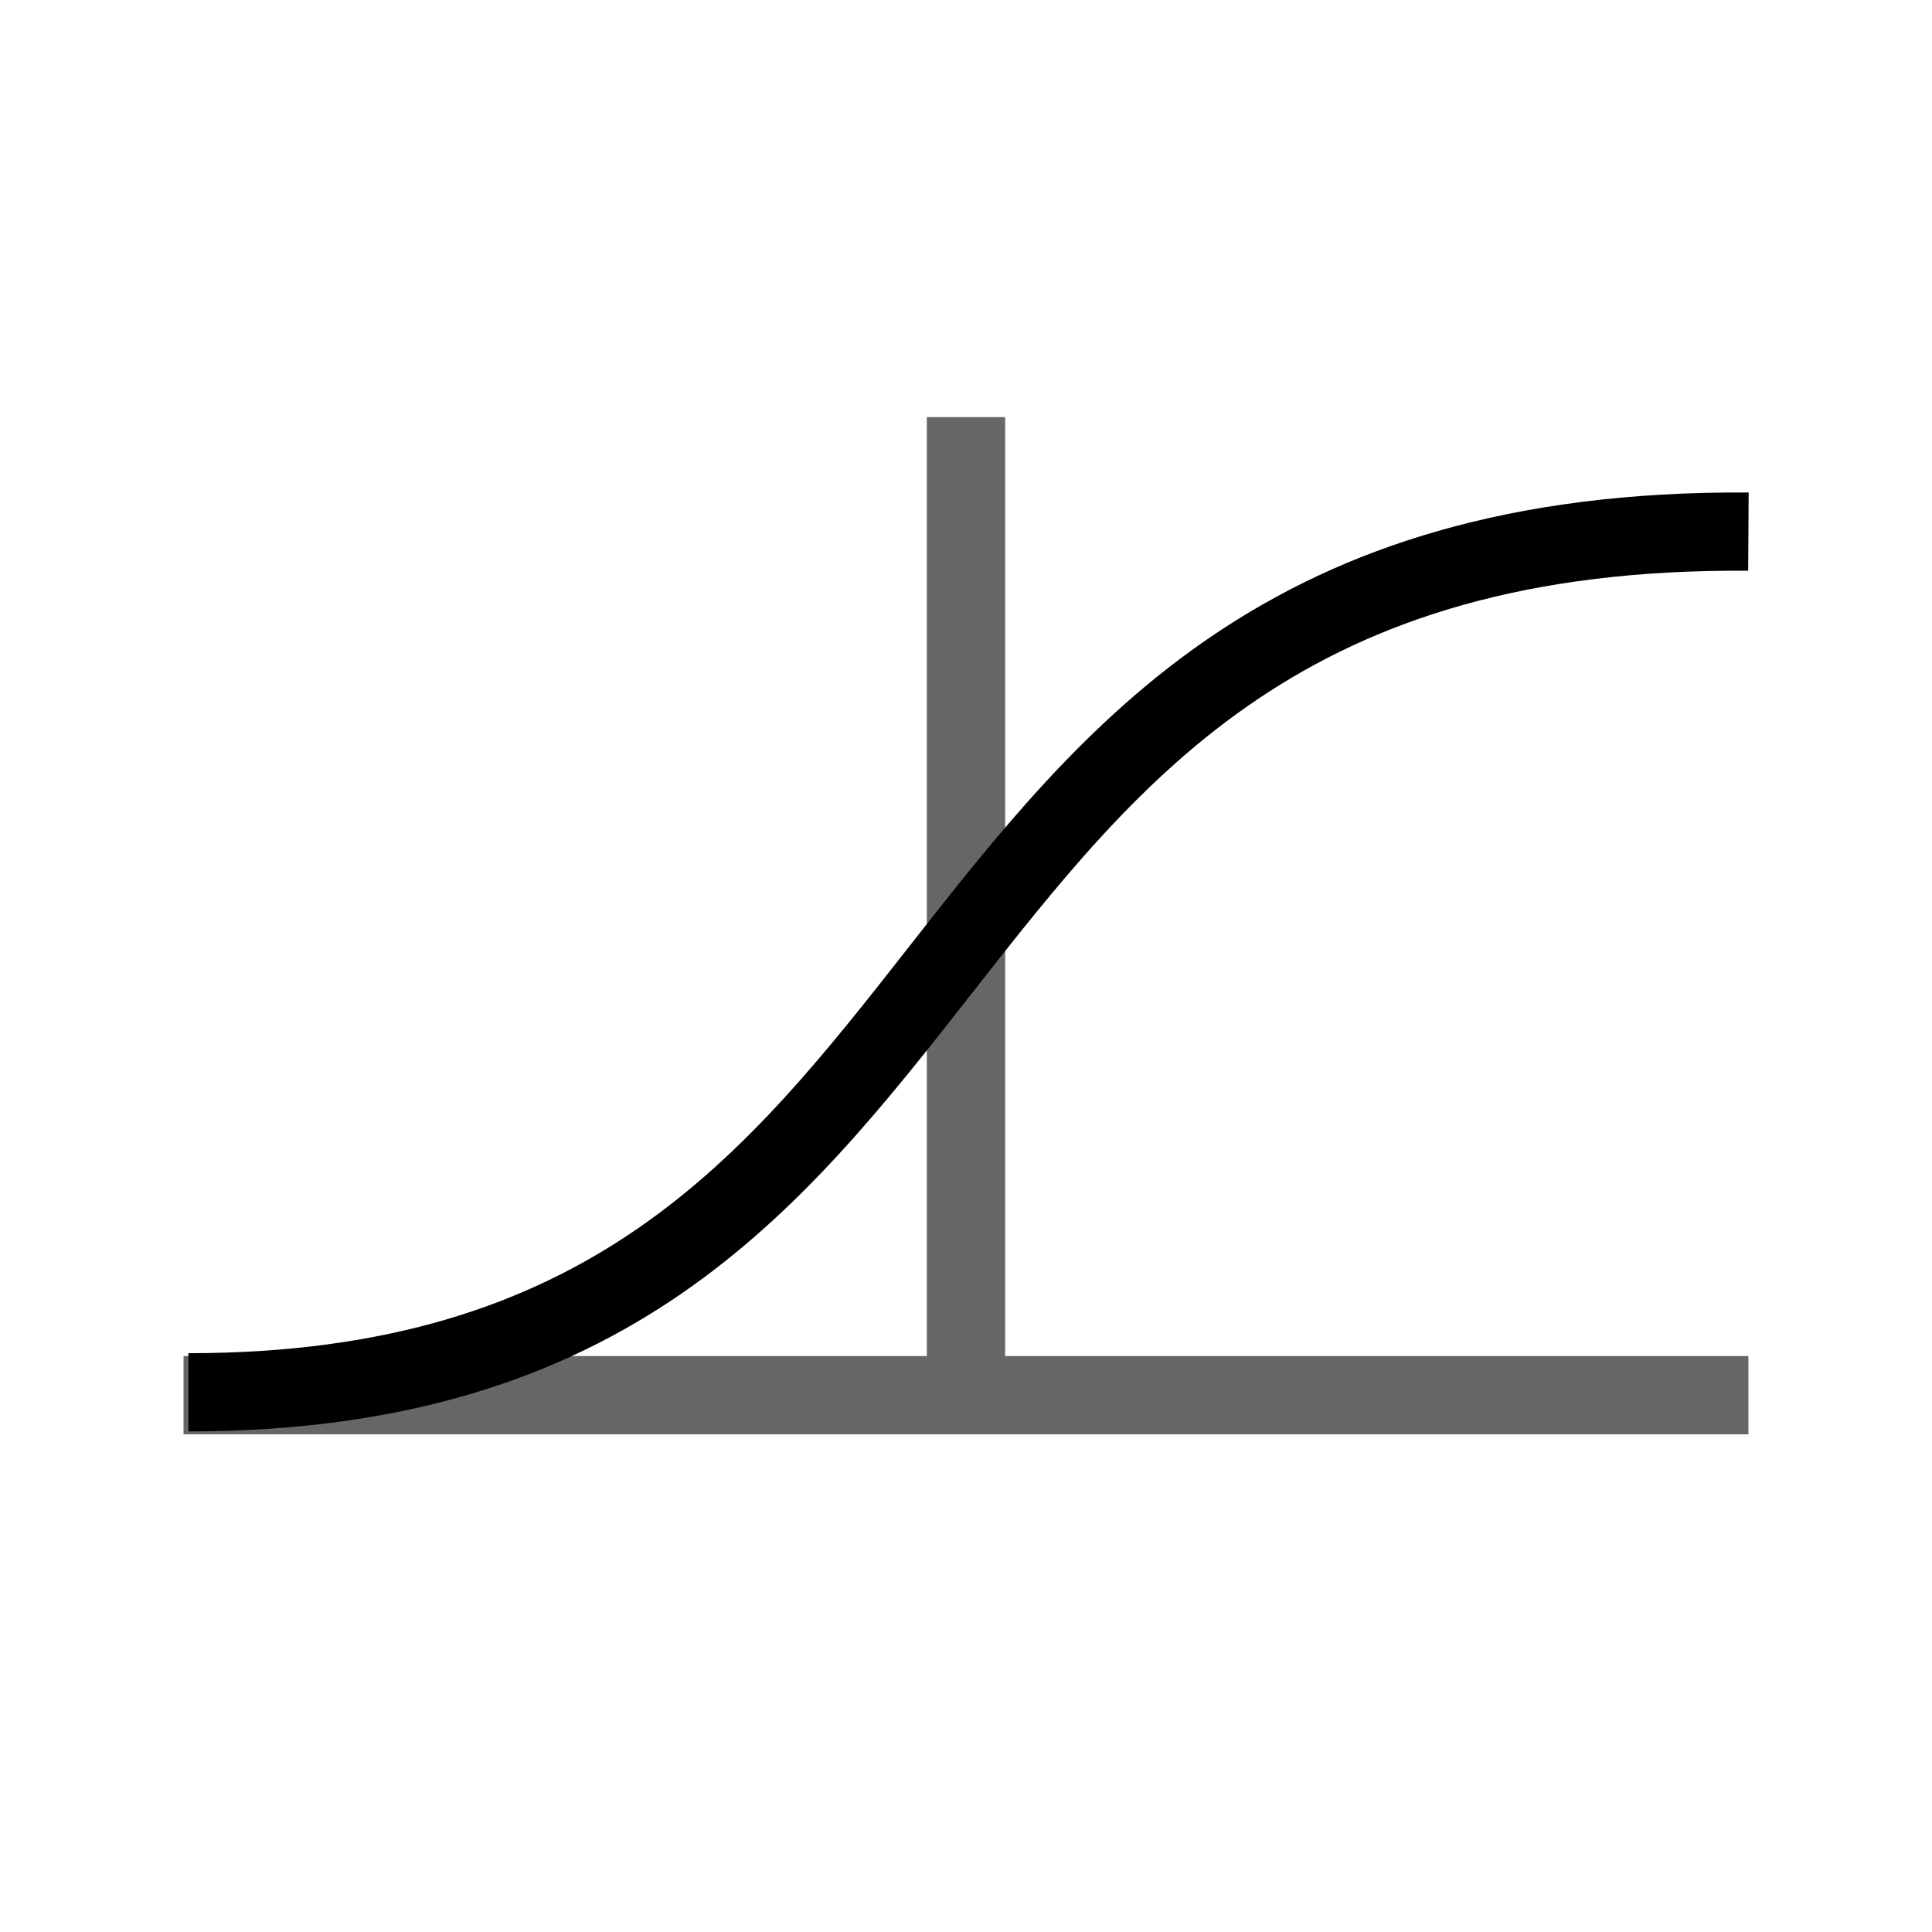
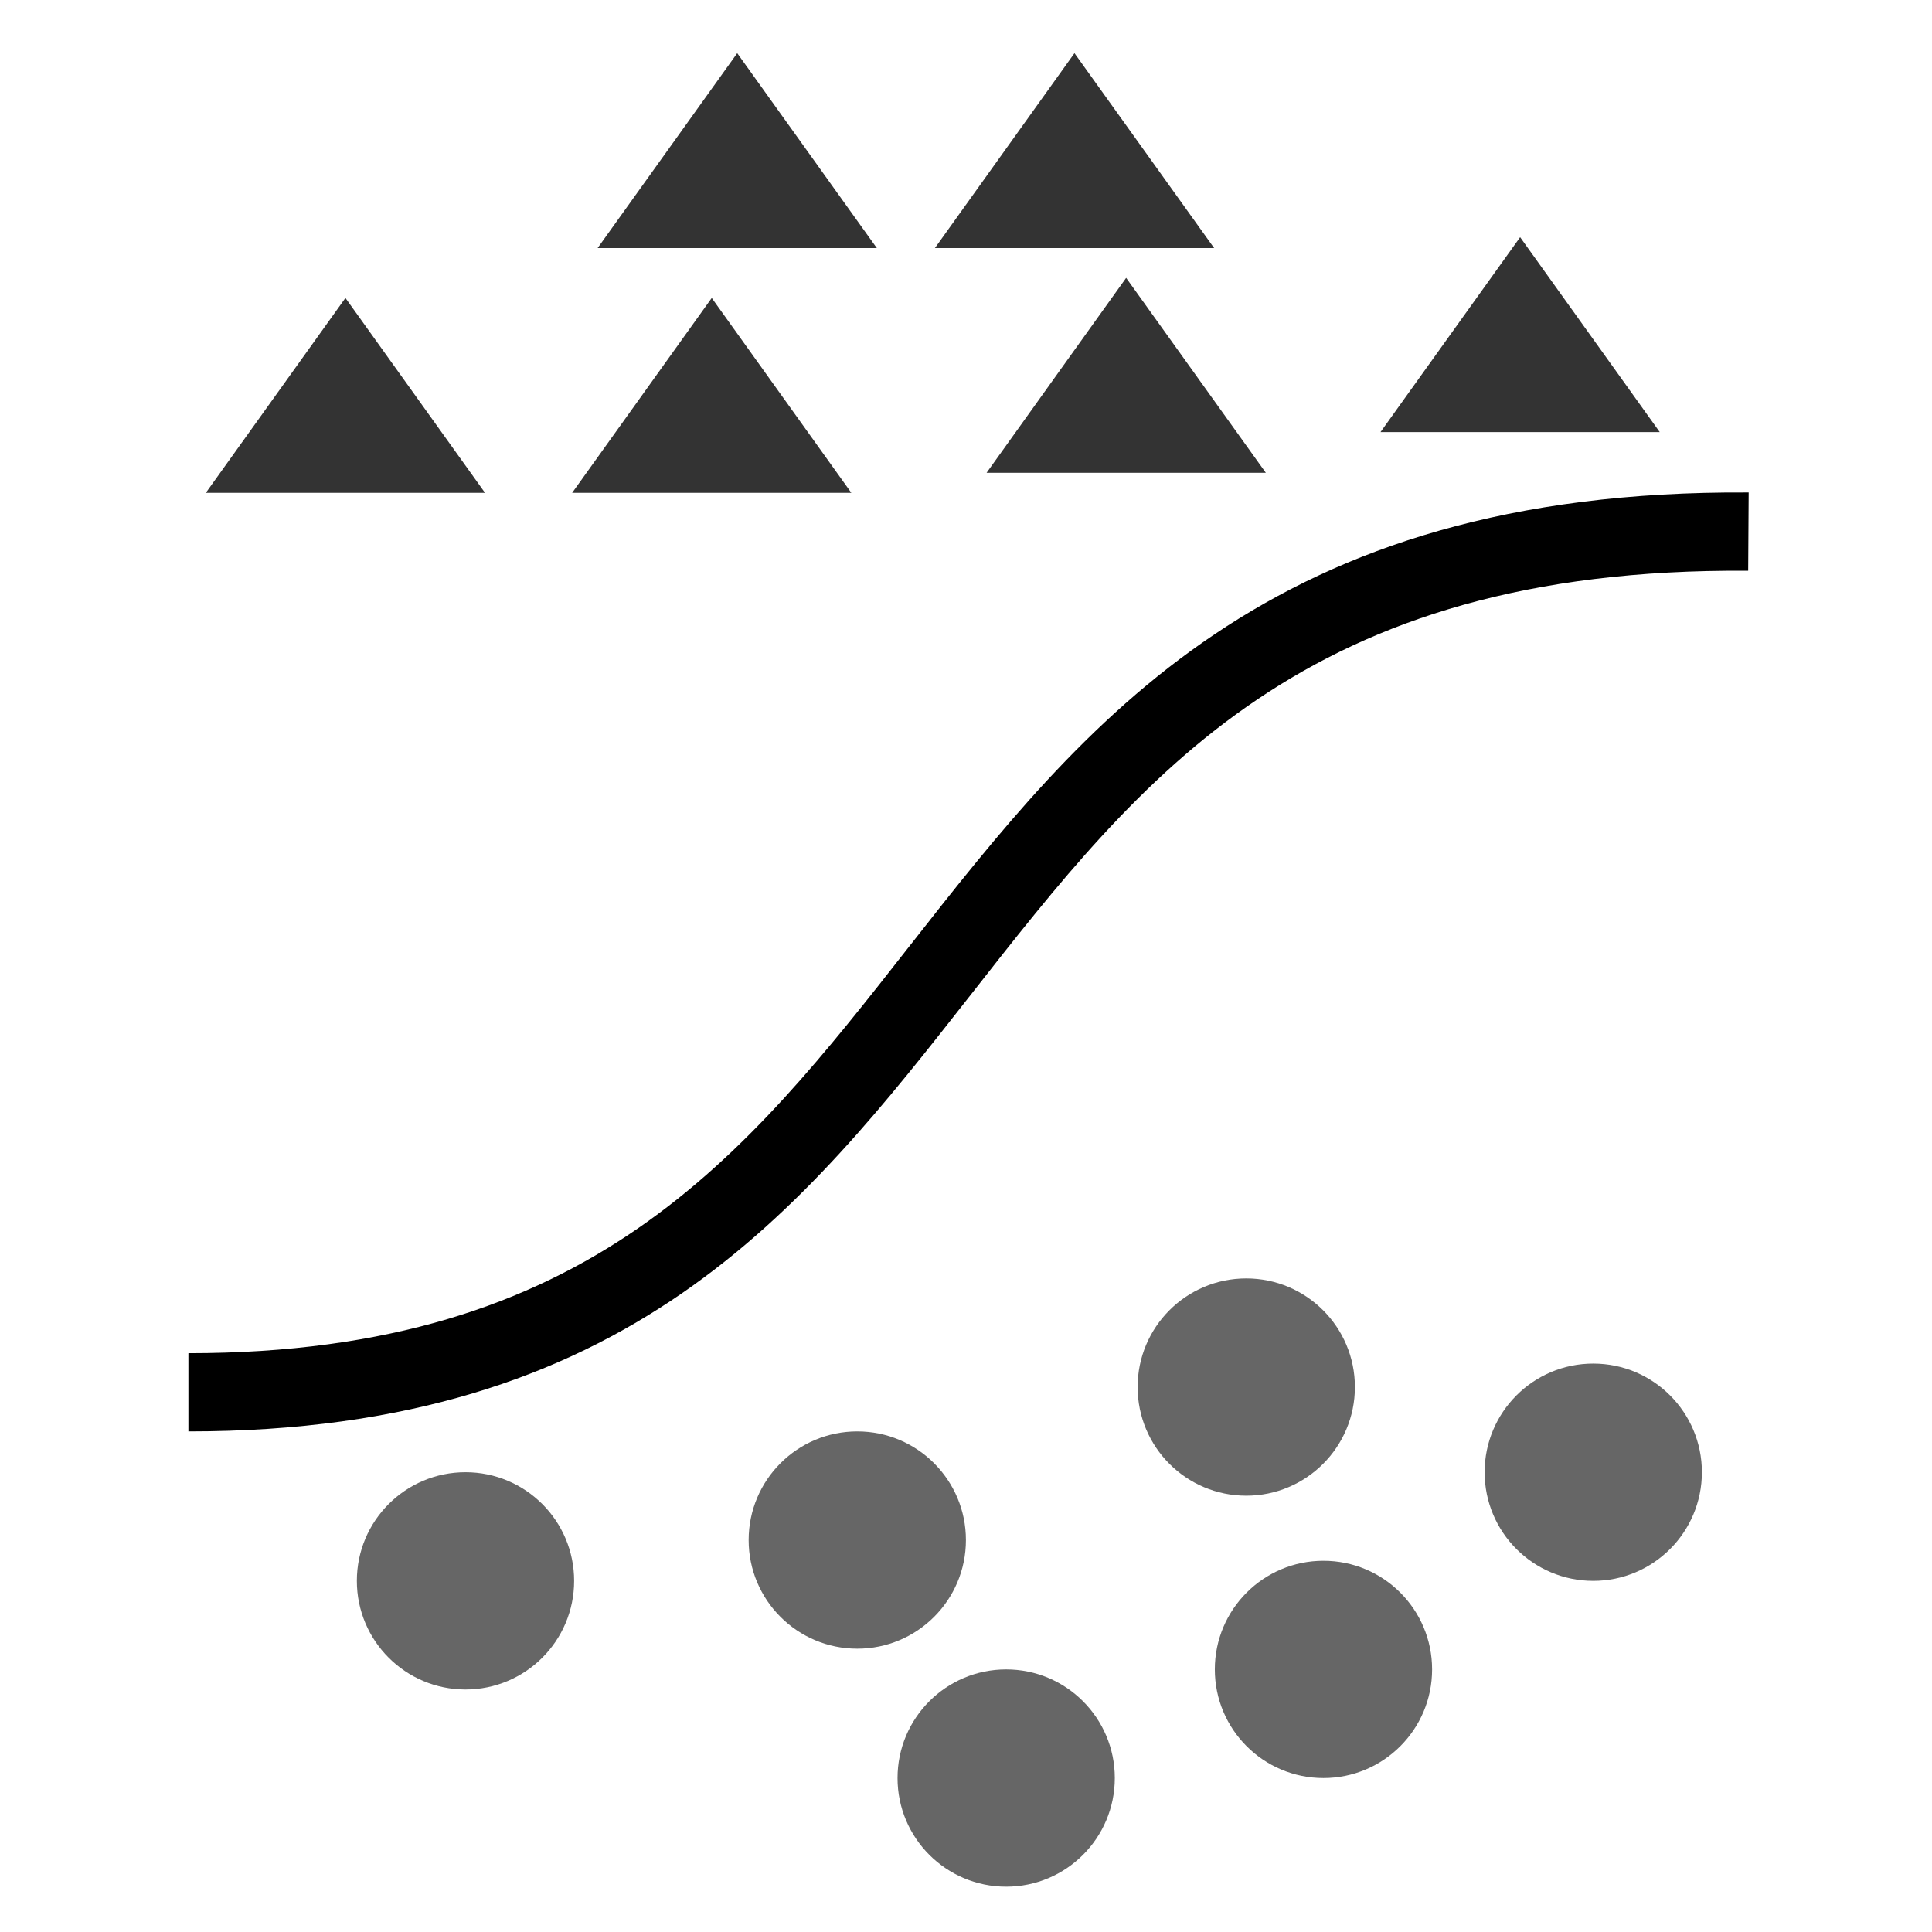
<svg xmlns="http://www.w3.org/2000/svg" version="1.1" id="Layer_1" x="0px" y="0px" width="48px" height="48px" viewBox="0 0 48 48" enable-background="new 0 0 48 48" xml:space="preserve">
-   <polygon fill="#666666" points="24.973,33.691 24.973,10.363 23.027,10.363 23.027,33.691 4.56,33.691 4.56,35.635 23.027,35.635   24.973,35.635 43.439,35.635 43.439,33.691 " />
  <g>
    <path d="M4.681,35.563V33.62c9.984,0,13.833-4.906,17.907-10.104c4.374-5.577,8.92-11.358,20.857-11.28l-0.012,1.944   c-11.023-0.083-15.043,5.086-19.315,10.535C19.937,30.049,15.612,35.563,4.681,35.563z" />
  </g>
  <g>
-     <path fill="none" d="M74,23c0,27.614-22.386,50-50,50s-50-22.386-50-50c0-27.615,25.052-50,50-50C51.614-27,74-4.614,74,23z" />
+     <path fill="none" d="M74,23c0,27.614-22.387,50-50,50c-27.614,0-50-22.386-50-50c0-27.615,25.052-50,50-50   C51.613-27,74-4.614,74,23z" />
  </g>
  <g>
-     <path fill="none" d="M74,23c0,27.614-22.386,50-50,50s-50-22.386-50-50c0-27.615,25.052-50,50-50C51.614-27,74-4.614,74,23z" />
+     <path fill="none" d="M74,23c0,27.614-22.387,50-50,50c-27.614,0-50-22.386-50-50c0-27.615,25.052-50,50-50   C51.613-27,74-4.614,74,23z" />
  </g>
  <g>
-     <path fill="none" d="M74,23c0,27.614-22.386,50-50,50s-50-22.386-50-50c0-27.615,25.052-50,50-50C51.614-27,74-4.614,74,23z" />
+     <path fill="none" d="M74,23c0,27.614-22.387,50-50,50c-27.614,0-50-22.386-50-50c0-27.615,25.052-50,50-50   C51.613-27,74-4.614,74,23z" />
  </g>
  <circle fill="none" cx="24" cy="24" r="24" />
+   <polygon fill="#333333" stroke="#333333" stroke-width="0.5" stroke-miterlimit="10" points="37.767,6.322 34.785,10.485   40.749,10.485 " />
+   <polygon fill="#333333" stroke="#333333" stroke-width="0.5" stroke-miterlimit="10" points="27.979,7.333 24.998,11.496   30.962,11.496 " />
+   <polygon fill="#333333" stroke="#333333" stroke-width="0.5" stroke-miterlimit="10" points="17.683,7.832 14.701,11.995   20.665,11.995 " />
+   <polygon fill="#333333" stroke="#333333" stroke-width="0.5" stroke-miterlimit="10" points="8.582,7.832 5.6,11.995 11.564,11.995   " />
+   <g>
+     <g>
+       <circle fill="#666666" cx="21.299" cy="38.262" r="2.699" />
+     </g>
+   </g>
+   <g>
+     <g>
+       <circle fill="#666666" cx="11.565" cy="39.276" r="2.699" />
+     </g>
+   </g>
+   <g>
+     <g>
+       <circle fill="#666666" cx="32.881" cy="41.476" r="2.699" />
+     </g>
+   </g>
+   <g>
+     <g>
+       <circle fill="#666666" cx="39.584" cy="36.577" r="2.699" />
+     </g>
+   </g>
+   <g>
+     <g>
+       <circle fill="#666666" cx="24.998" cy="44.175" r="2.699" />
+     </g>
+   </g>
+   <polygon fill="#333333" stroke="#333333" stroke-width="0.5" stroke-miterlimit="10" points="26.695,1.75 23.714,5.913   29.678,5.913 " />
+   <g>
+     <g>
+       <circle fill="#666666" cx="30.963" cy="34.461" r="2.699" />
+     </g>
+   </g>
+   <polygon fill="#333333" stroke="#333333" stroke-width="0.5" stroke-miterlimit="10" points="18.316,1.75 15.334,5.913   21.298,5.913 " />
</svg>
